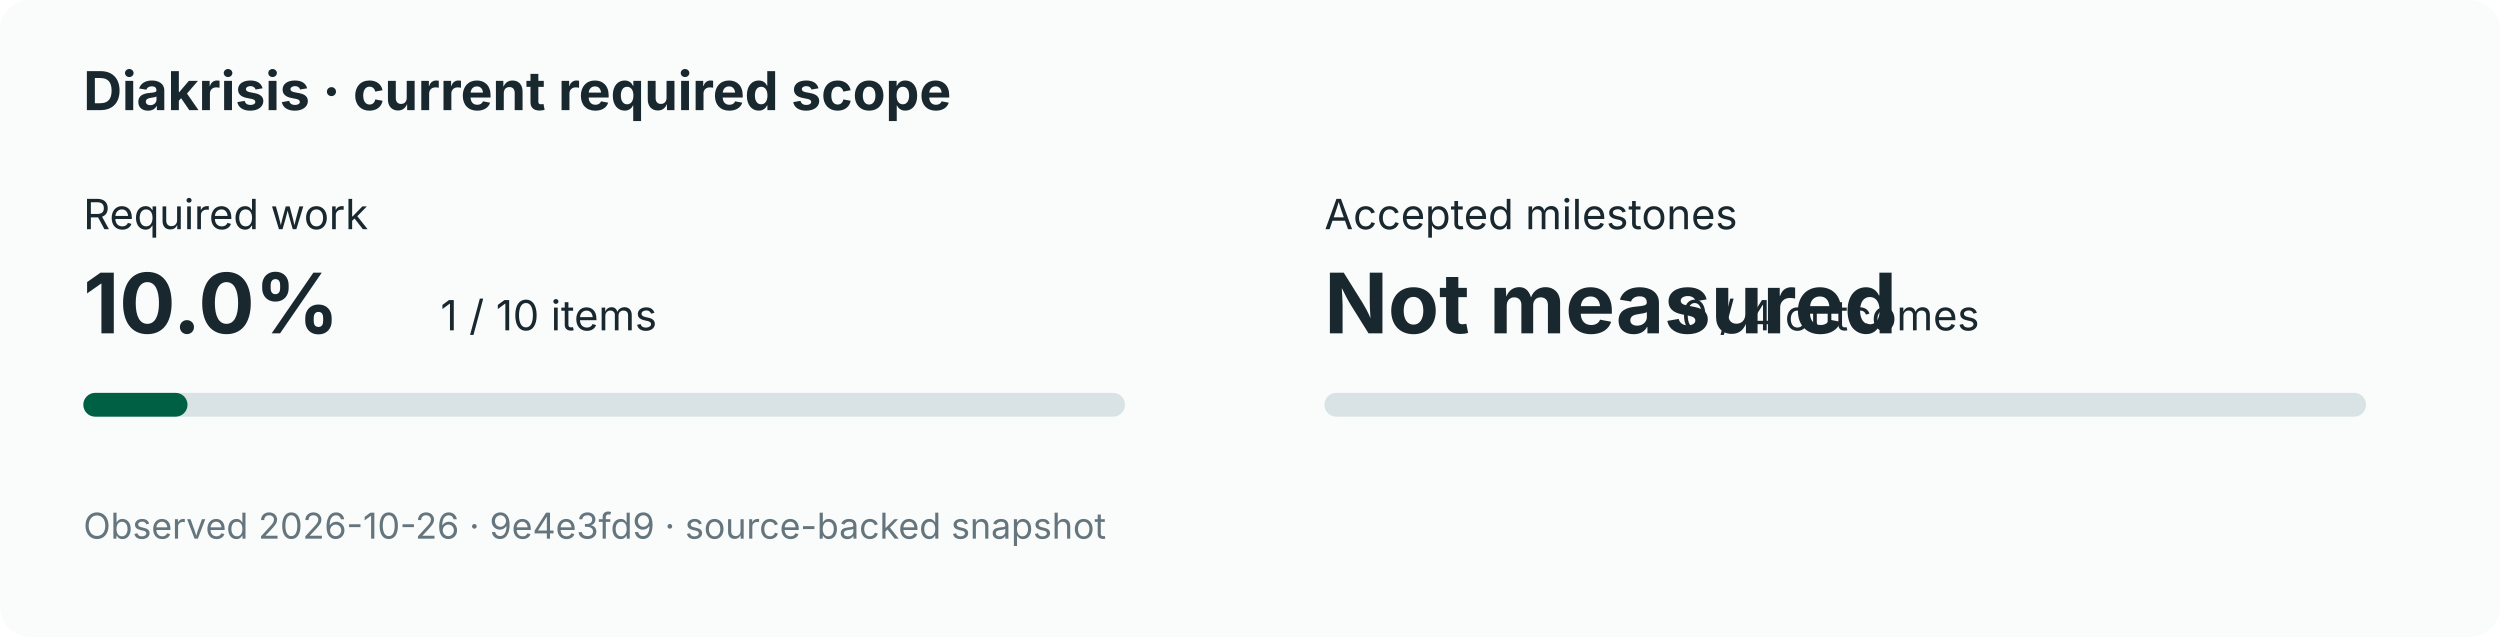
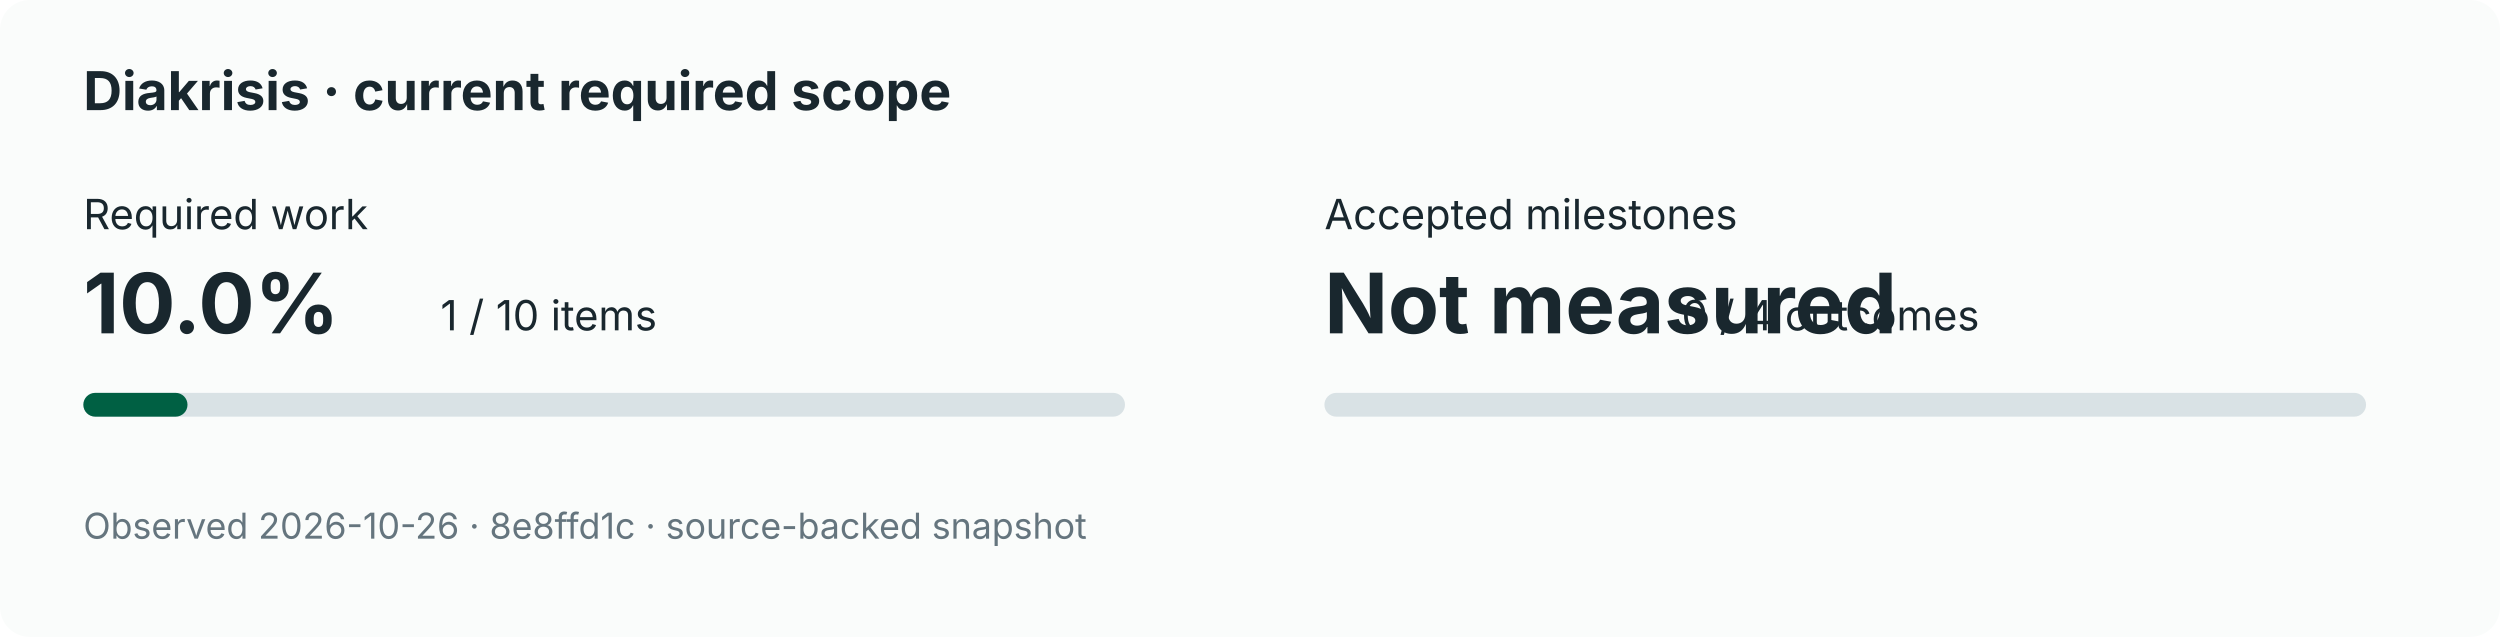
<svg xmlns="http://www.w3.org/2000/svg" role="img" aria-labelledby="title desc" viewBox="0 0 840 214">
  <rect width="840" height="214" rx="10" fill="#FAFCFB" />
  <g font-family="system-ui, -apple-system, Segoe UI, sans-serif" fill="#19272E">
    <text x="28" y="37" font-size="18" font-weight="700">Diakrisis · current required scope</text>
    <text x="28" y="77" font-size="14">Required work</text>
    <text x="28" y="112" font-size="28" font-weight="700">10.0%</text>
    <text x="148" y="111" font-size="14">1 / 10 items</text>
    <rect x="28" y="132" width="350" height="8" rx="4" fill="#D9E2E5" />
    <rect x="28" y="132" width="35.00" height="8" rx="4" fill="#006043" />
    <text x="445" y="77" font-size="14">Accepted milestones</text>
    <text x="445" y="112" font-size="28" font-weight="700">Not measured</text>
    <text x="565" y="111" font-size="14">0 / 4 outcomes</text>
    <rect x="445" y="132" width="350" height="8" rx="4" fill="#D9E2E5" />
    <rect x="445" y="132" width="0.00" height="8" rx="4" fill="#006043" />
-     <text x="28" y="181" font-size="12" fill="#65757E">Observed 2026-10-26 · 9e4e3fd9 · source-backed snapshot</text>
+     <text x="28" y="181" font-size="12" fill="#65757E">Observed 2026-10-26 · 8e8ffd1c · source-backed snapshot</text>
  </g>
</svg>
